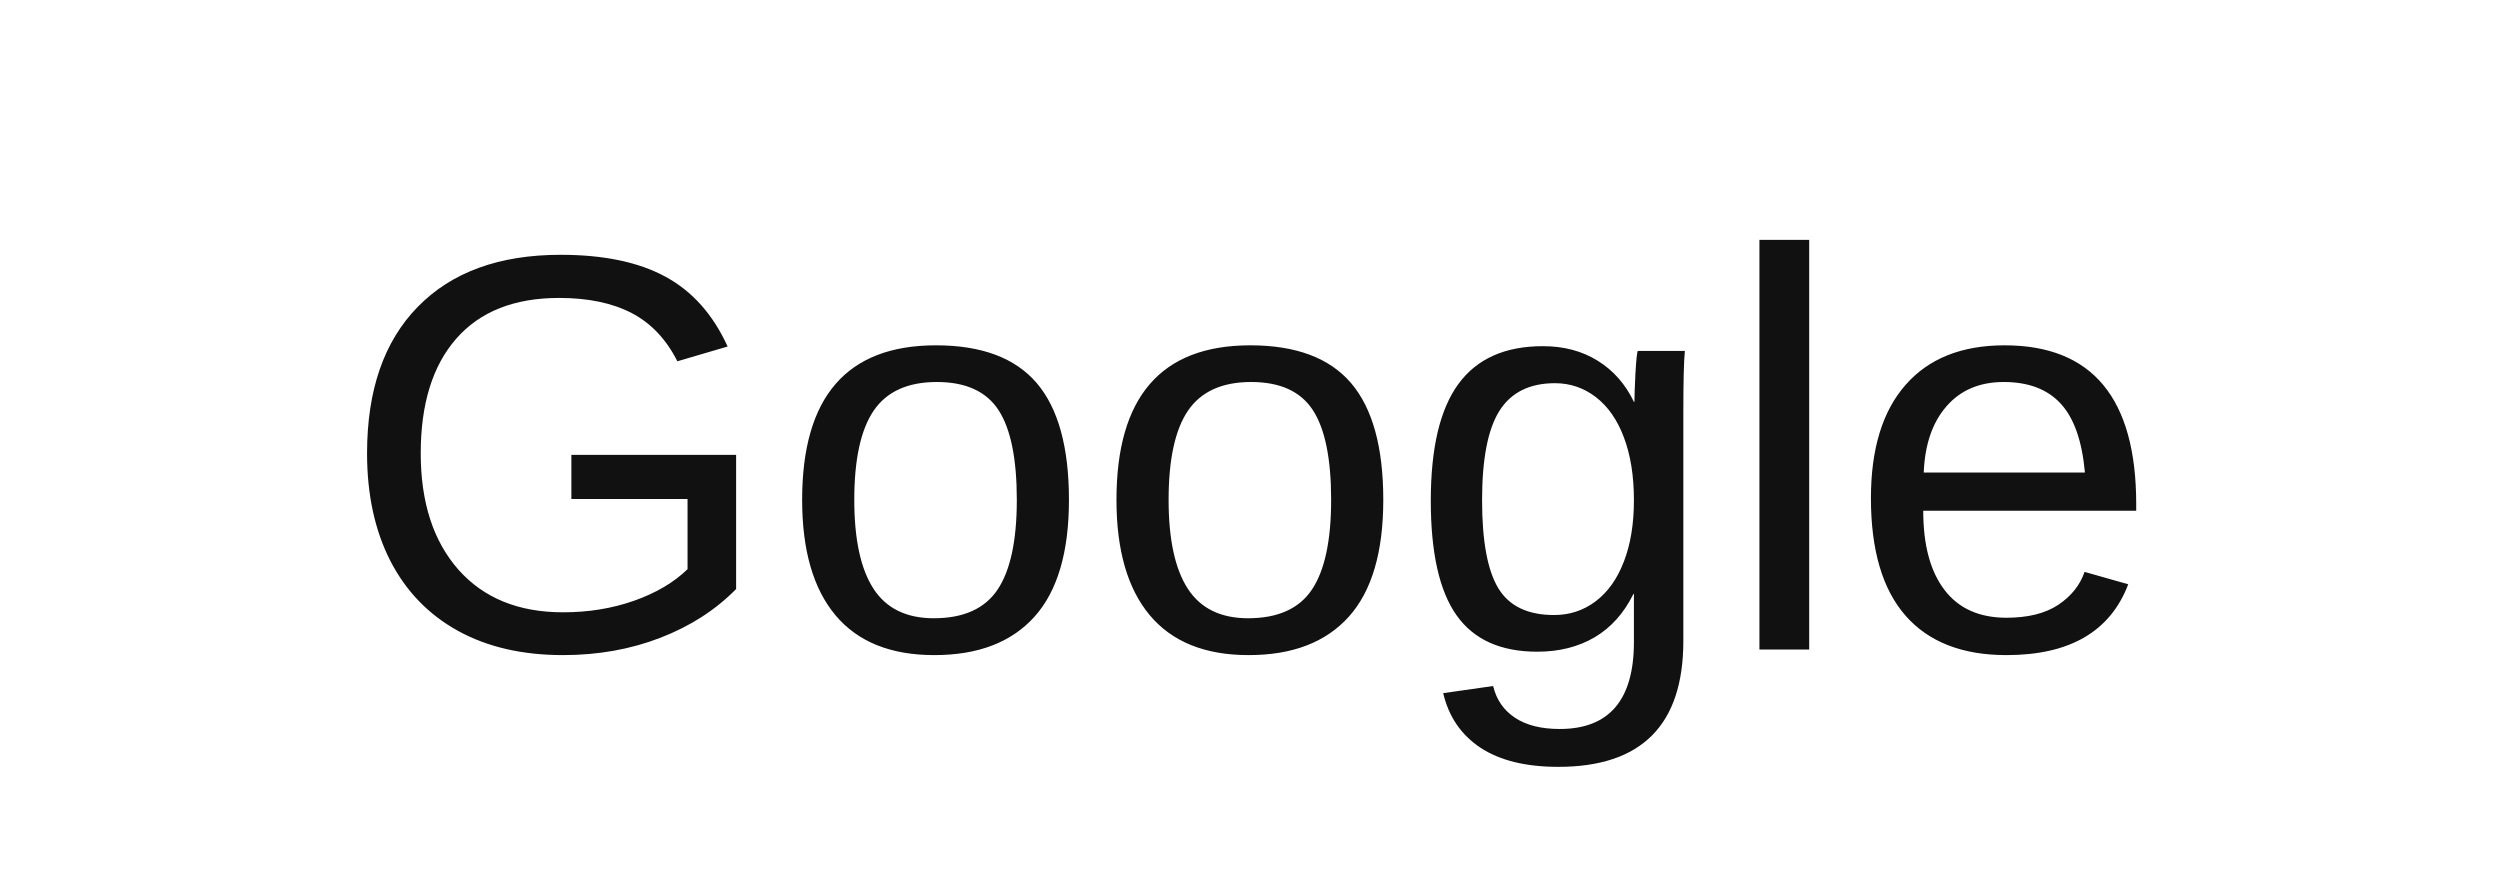
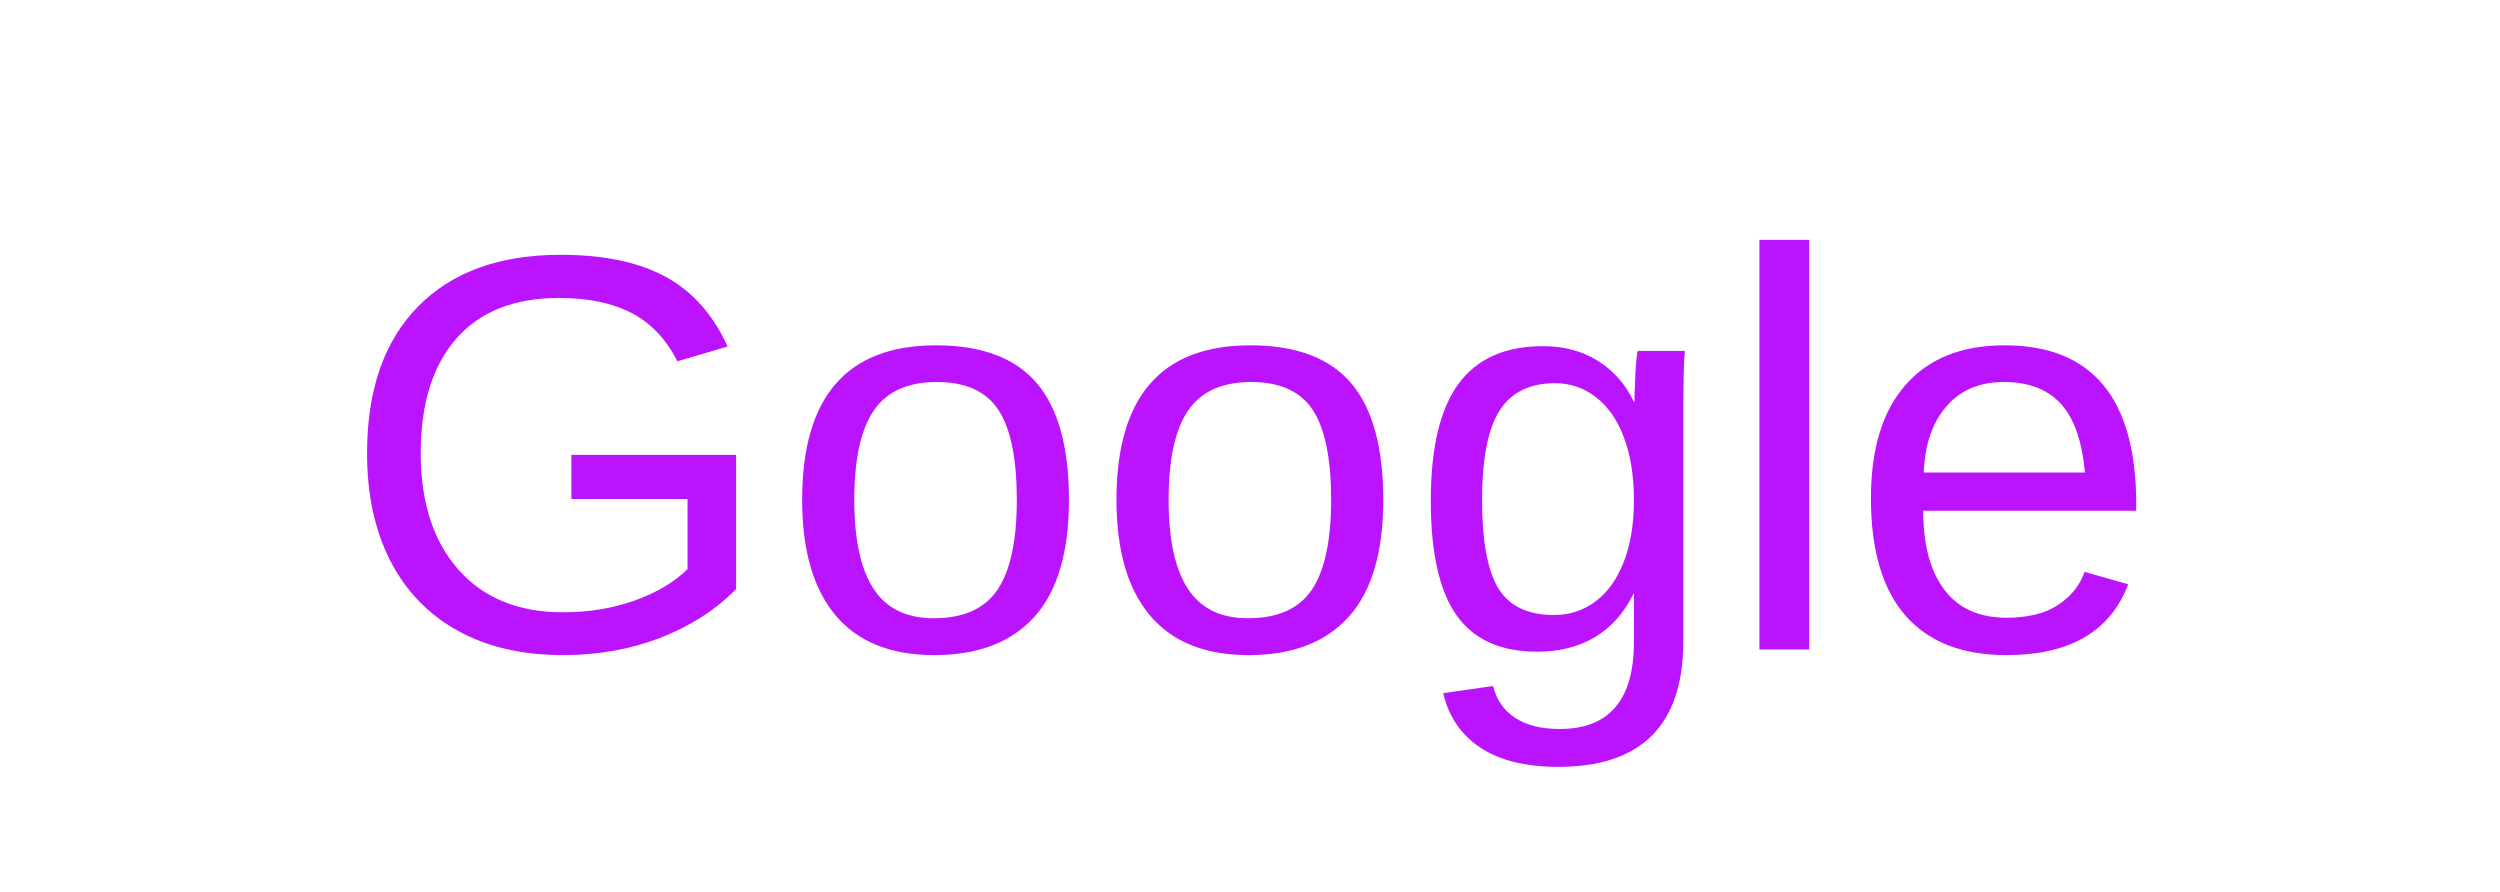
<svg xmlns="http://www.w3.org/2000/svg" width="230" height="82" viewBox="0 0 230 82">
-   <text x="115" y="45" text-anchor="middle" dominant-baseline="middle" font-family="Century Gothic, Futura, Segoe UI, Arial, sans-serif" font-size="52" font-weight="500" fill="#111112">Google</text>
+   <text x="115" y="45" text-anchor="middle" dominant-baseline="middle" font-family="Century Gothic, Futura, Segoe UI, Arial, sans-serif" font-size="52" font-weight="500" fill="#BC13FE">Google</text>
</svg>
